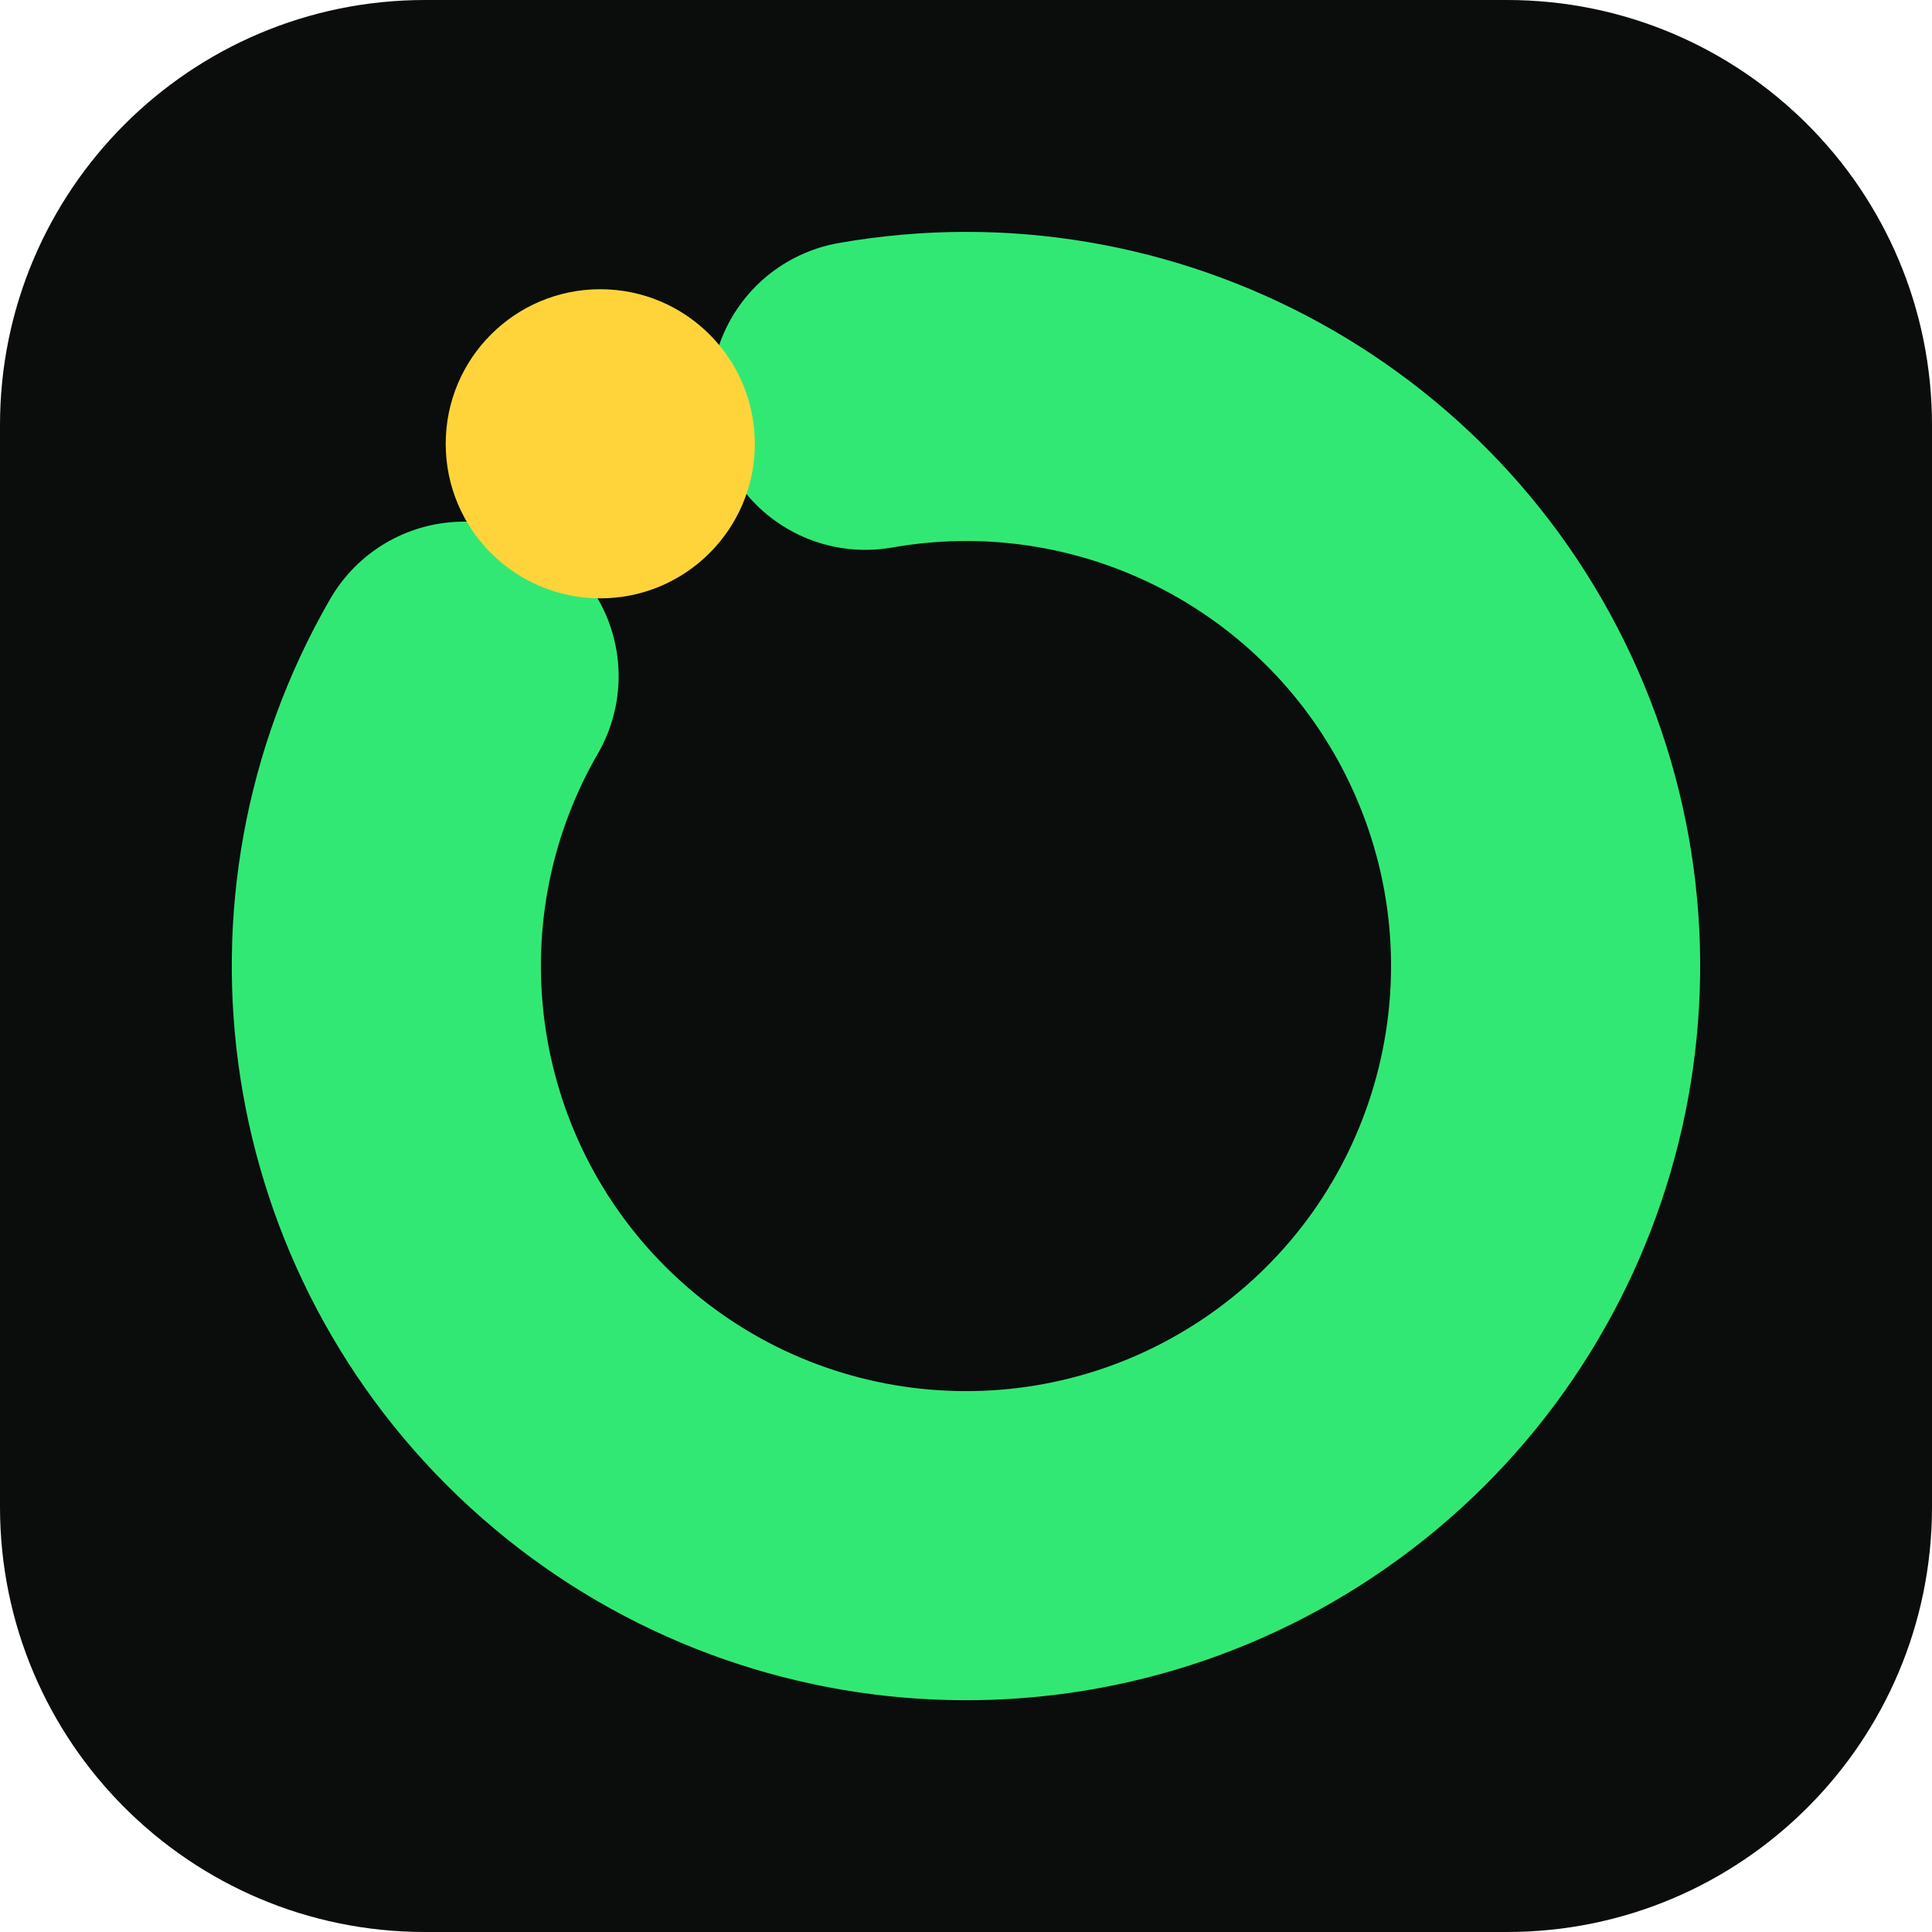
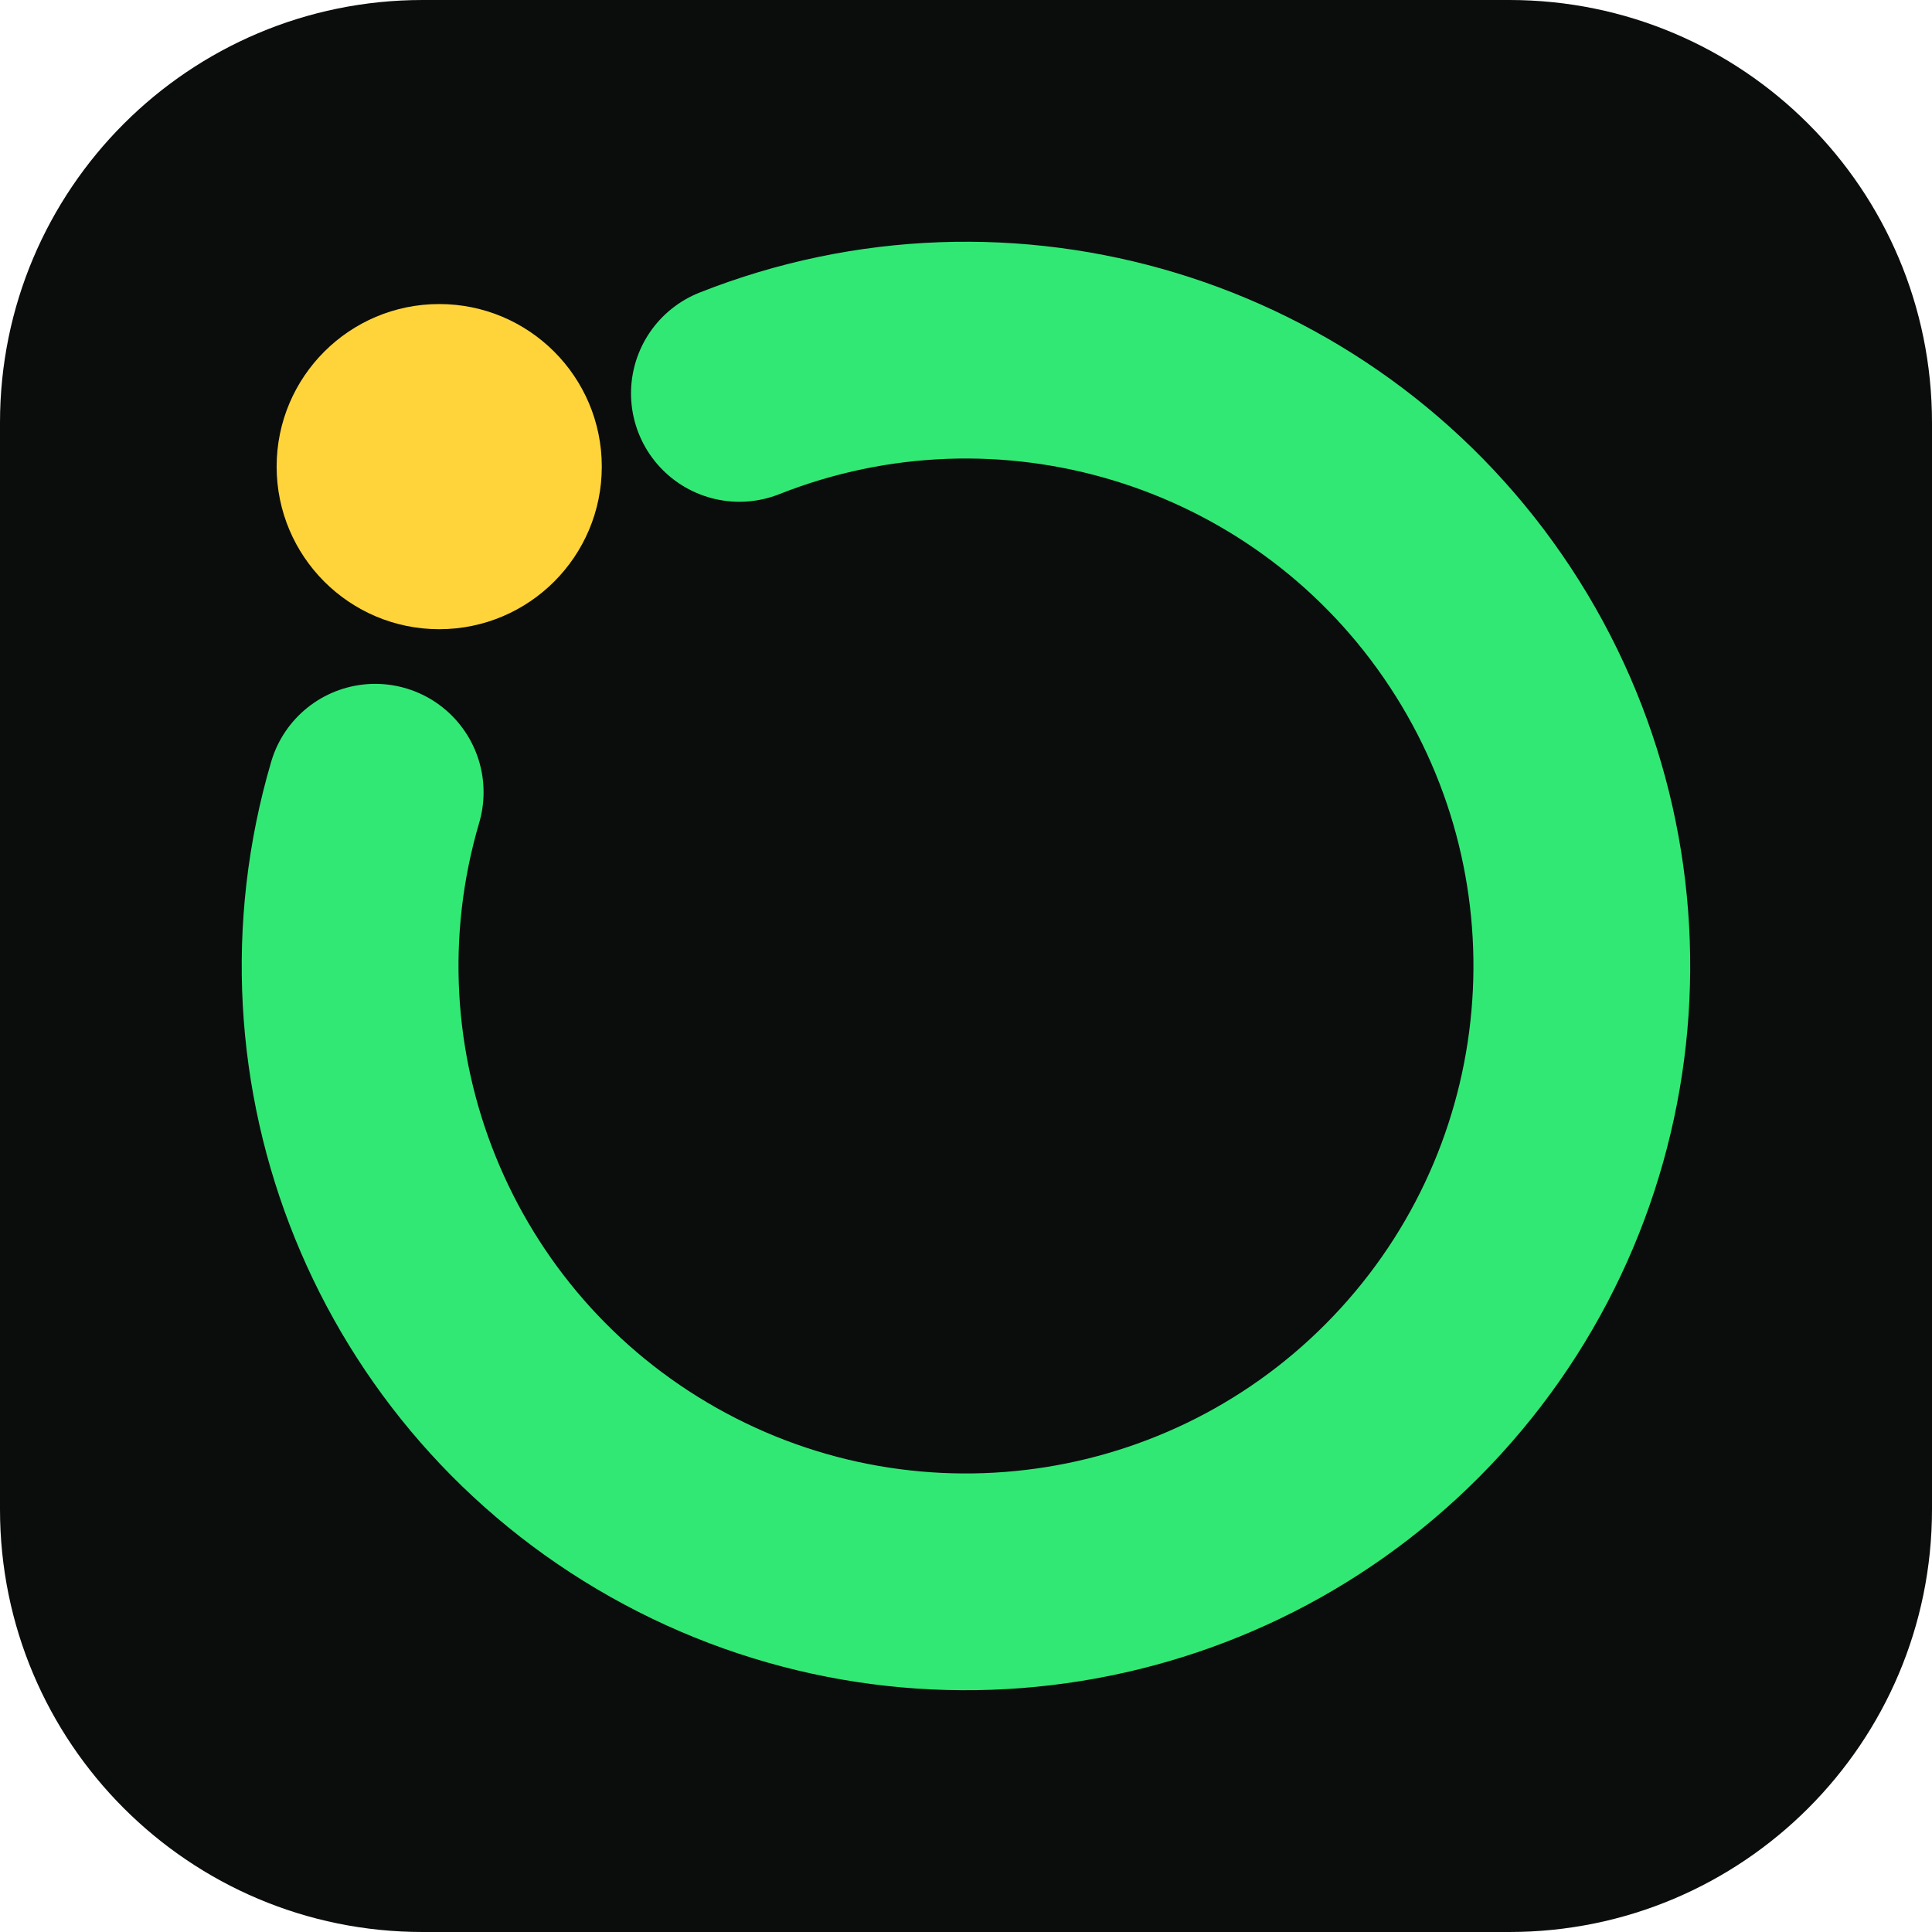
- <svg xmlns="http://www.w3.org/2000/svg" width="64" height="64" viewBox="0 0 100 100">
-   <rect width="100" height="100" rx="22" fill="#0B0D0C" />
-   <path d="M44.79 20.46 A30 30 0 1 1 24.02 35" stroke="#32E875" stroke-width="16" stroke-linecap="round" fill="none" />
-   <circle cx="31.07" cy="22.97" r="8" fill="#FFD43B" />
+ <svg xmlns="http://www.w3.org/2000/svg" width="64" height="64" viewBox="0 0 64 64">
+   <rect width="64" height="64" rx="14" fill="#0B0D0C" />
+   <g transform="translate(6.4 6.4) scale(0.8)">
+     <path d="M 22.617 8.289 A 25.5 25.5 0 1 1 7.536 24.805" stroke="#32E875" stroke-width="8.976" stroke-linecap="round" fill="none" />
+     <circle cx="10.187" cy="11.322" r="6.732" fill="#FFD43B" />
+   </g>
</svg>
